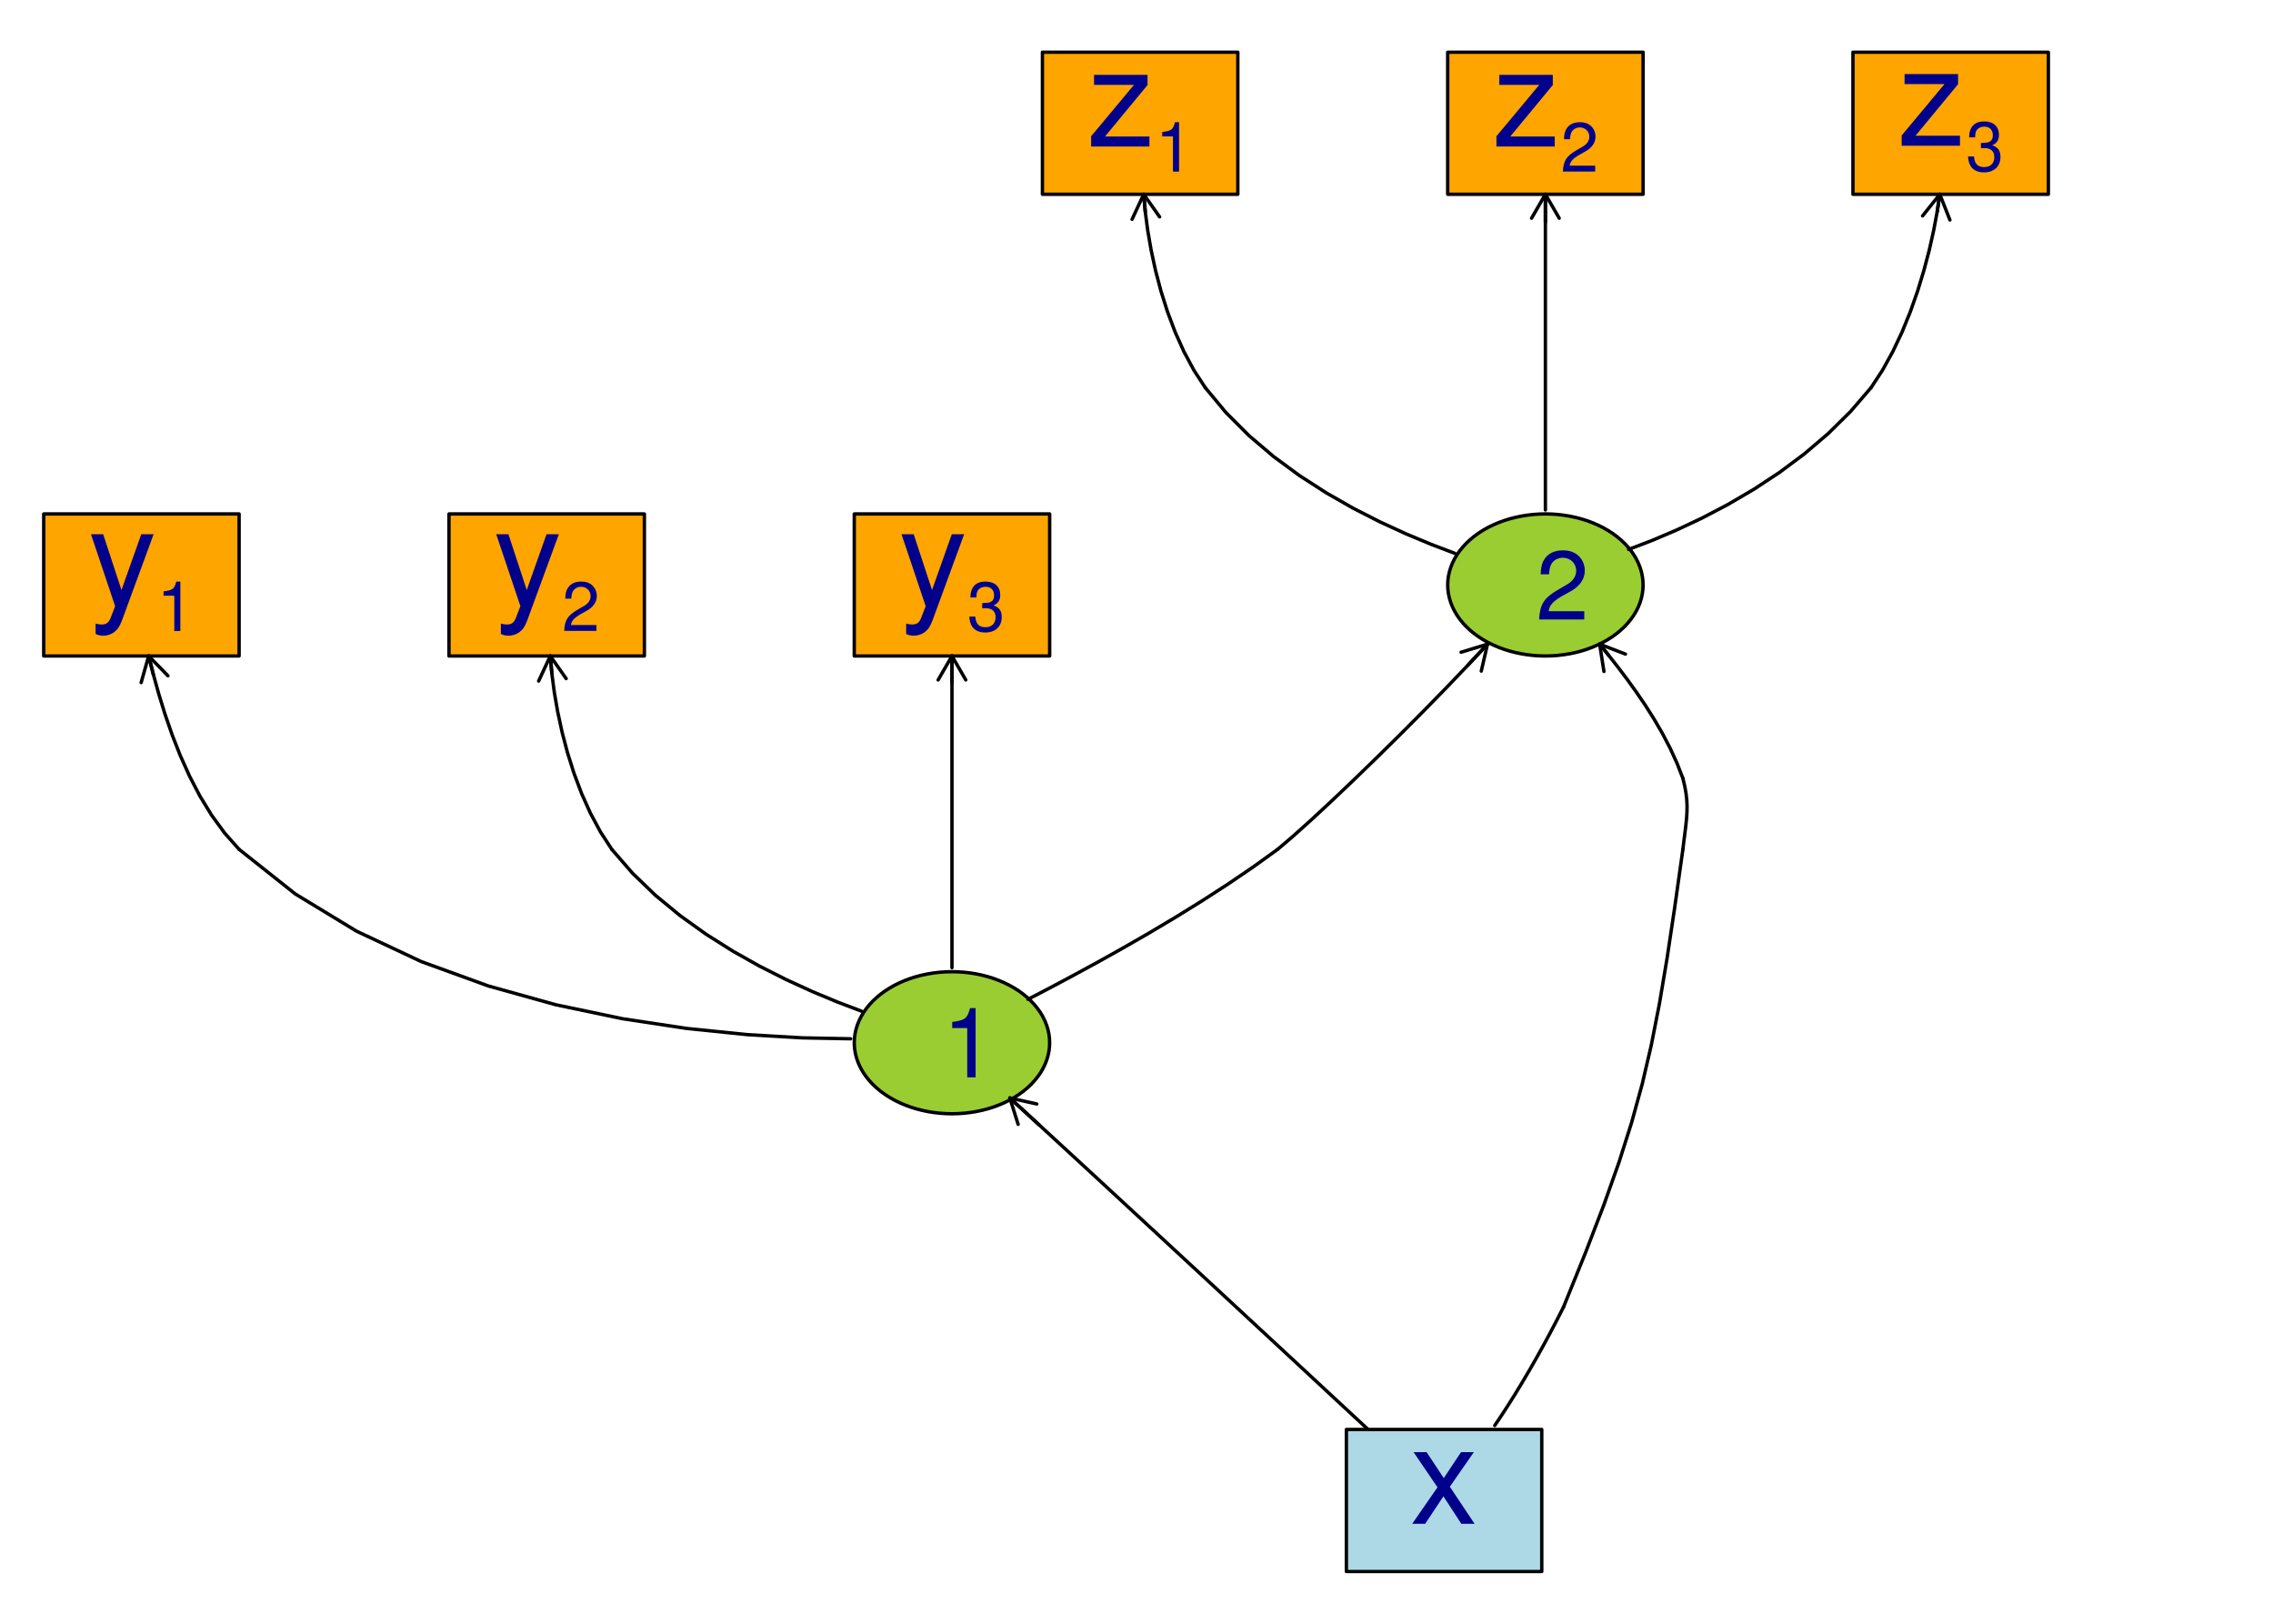
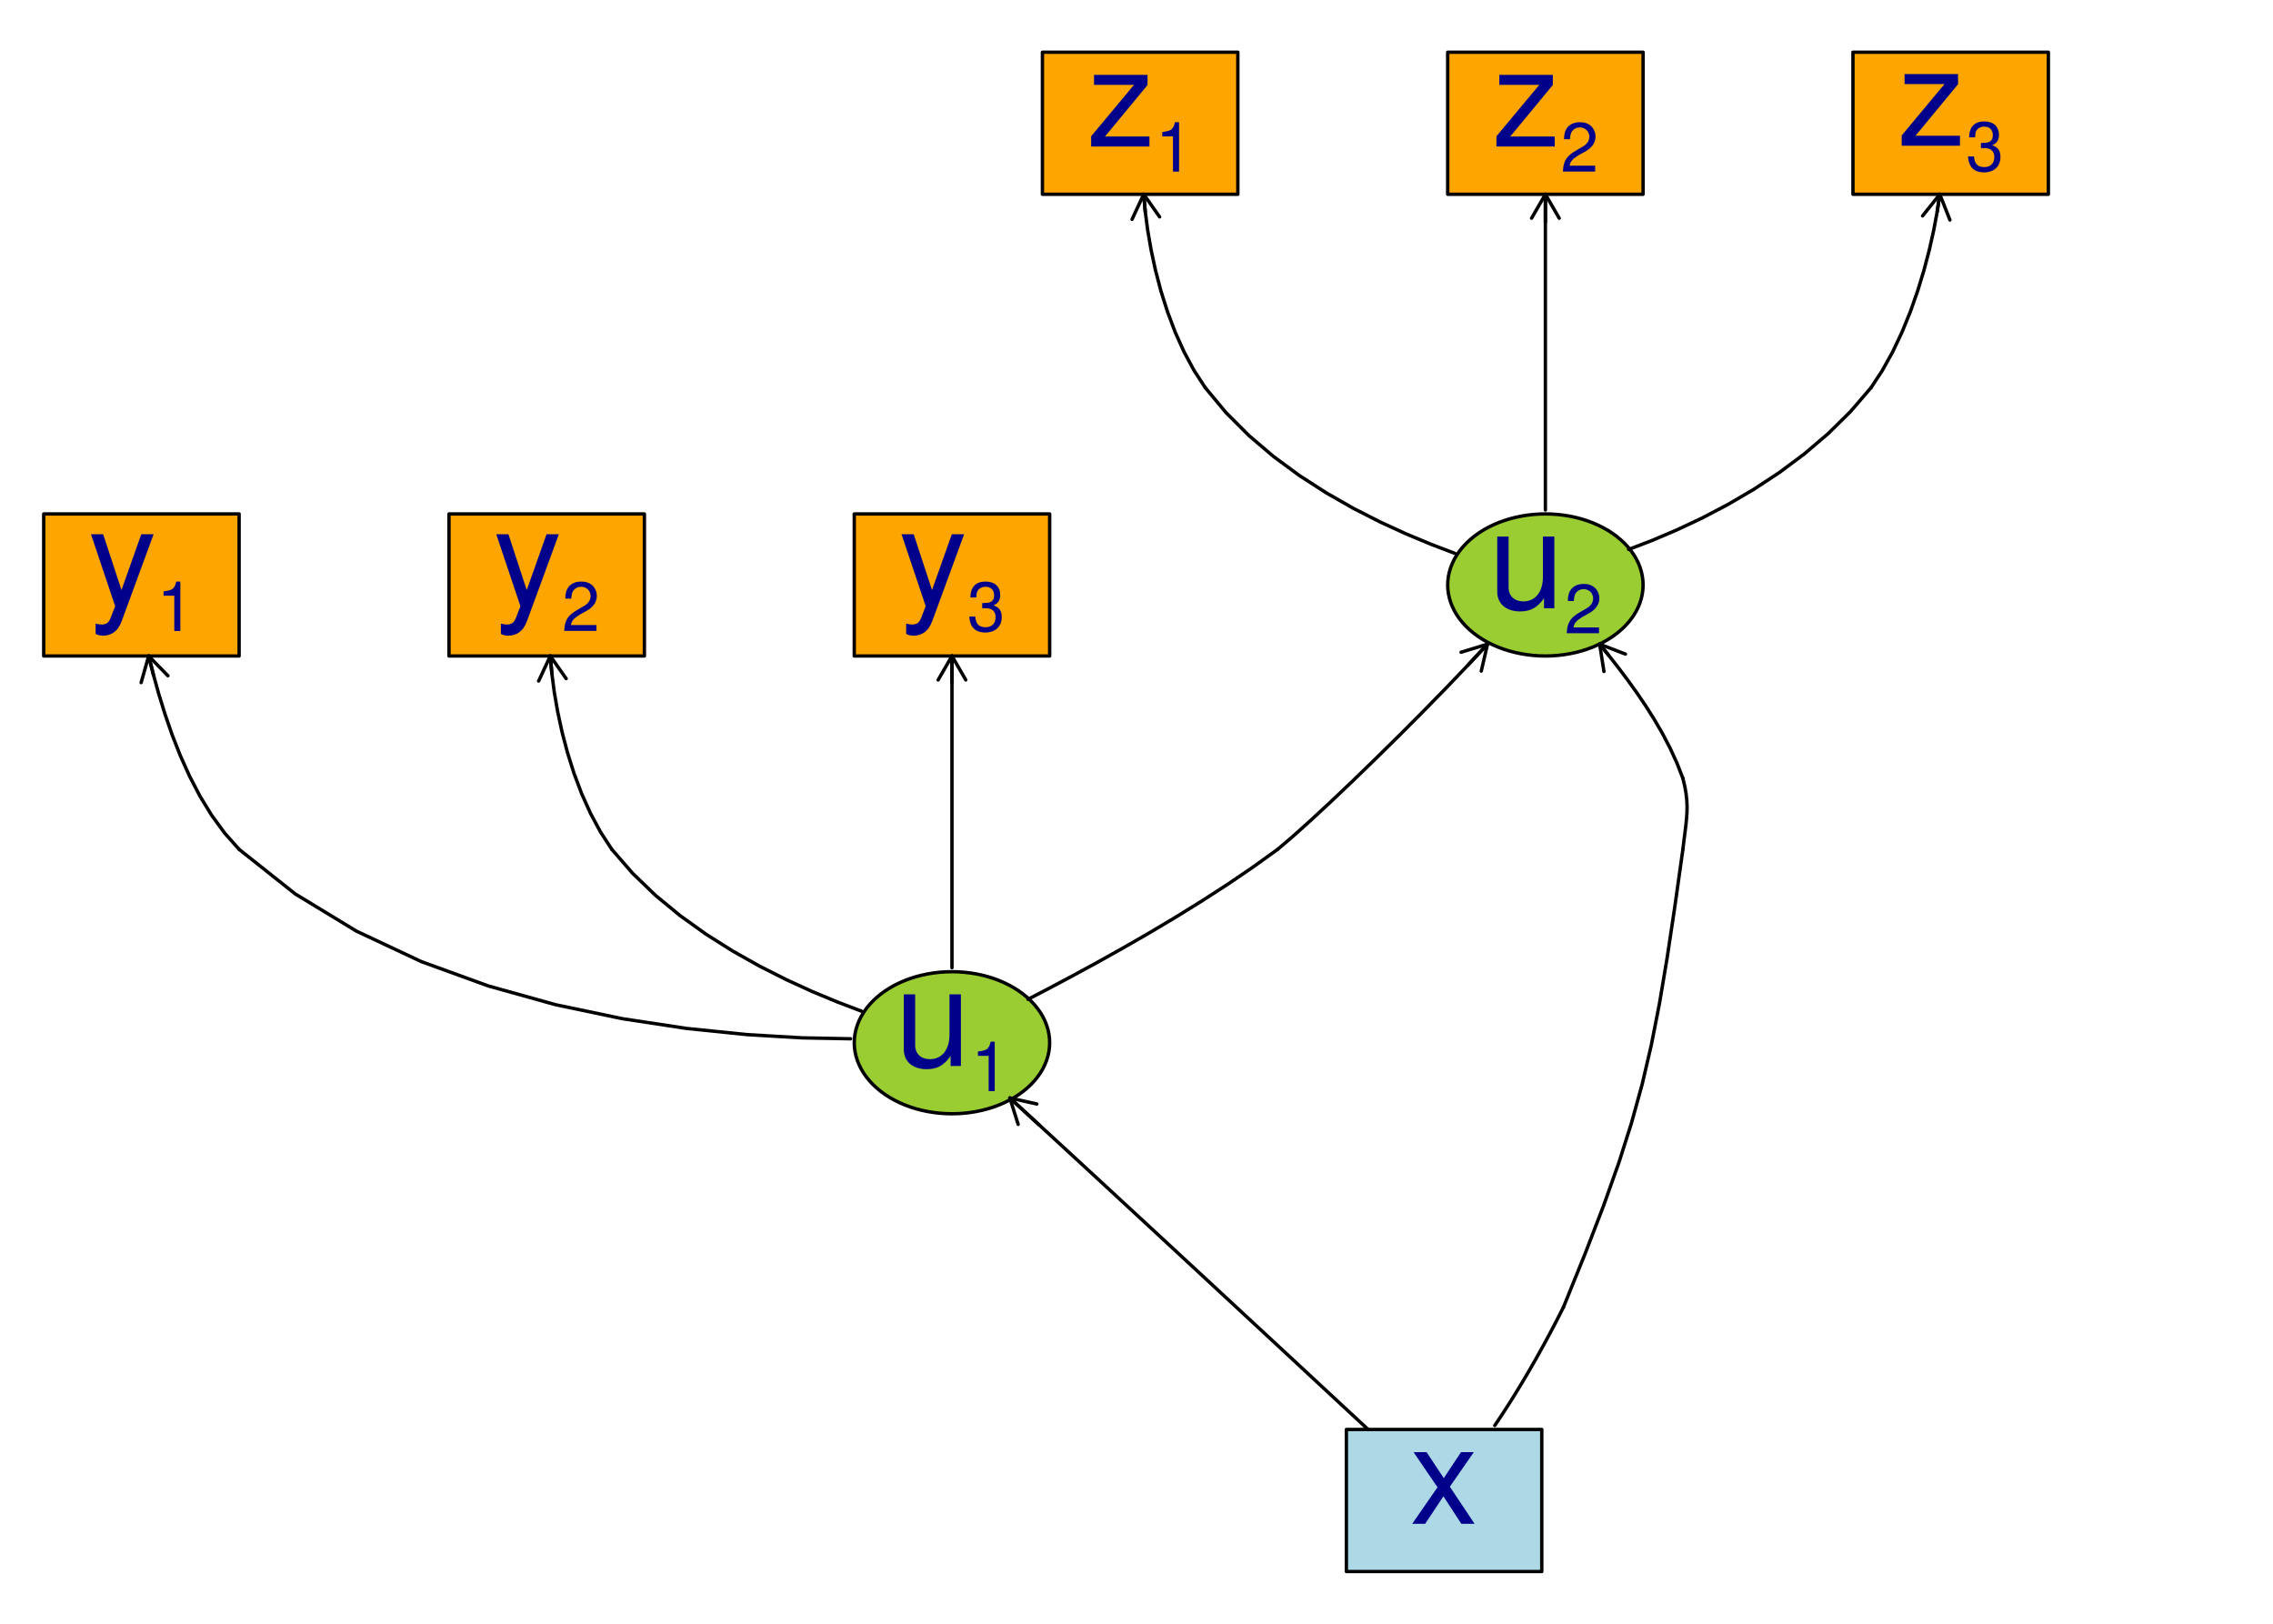
<svg xmlns="http://www.w3.org/2000/svg" xmlns:xlink="http://www.w3.org/1999/xlink" width="504pt" height="360pt" viewBox="0 0 504 360">
  <defs>
    <g>
      <g id="glyph-0-0">
        <path d="M 11.766 -15.891 L 7.375 -3.516 L 3.312 -15.891 L 0.609 -15.891 L 5.969 0.062 L 5 2.578 C 4.578 3.703 4.031 4.125 2.969 4.125 C 2.547 4.125 2.188 4.062 1.641 3.938 L 1.641 6.219 C 2.156 6.484 2.672 6.609 3.344 6.609 C 4.156 6.609 5.031 6.344 5.703 5.859 C 6.484 5.281 6.938 4.609 7.438 3.344 L 14.5 -15.891 Z M 11.766 -15.891 " />
      </g>
      <g id="glyph-0-1">
+         <path d="M 14.625 0 L 14.625 -15.891 L 12.094 -15.891 L 12.094 -6.891 C 12.094 -3.641 10.406 -1.516 7.766 -1.516 C 5.766 -1.516 4.484 -2.734 4.484 -4.641 L 4.484 -15.891 L 1.969 -15.891 L 1.969 -3.641 C 1.969 -1 3.938 0.703 7.031 0.703 C 9.375 0.703 10.859 -0.125 12.344 -2.219 L 12.344 0 Z M 14.625 0 " />
+       </g>
+       <g id="glyph-0-2">
        <path d="M 13.438 -15.891 L 1.578 -15.891 L 1.578 -13.672 L 10.438 -13.672 L 0.938 -2.281 L 0.938 0 L 13.859 0 L 13.859 -2.219 L 4 -2.219 L 13.438 -13.641 Z M 13.438 -15.891 " />
      </g>
-       <g id="glyph-0-2">
+       <g id="glyph-0-3">
        <path d="M 8.859 -8.219 L 14.188 -15.891 L 11.344 -15.891 L 7.516 -10.125 L 3.703 -15.891 L 0.812 -15.891 L 6.125 -8.094 L 0.516 0 L 3.391 0 L 7.438 -6.094 L 11.406 0 L 14.344 0 Z M 8.859 -8.219 " />
      </g>
      <g id="glyph-1-0">
        <path d="M 3.922 -7.812 L 3.922 0 L 5.266 0 L 5.266 -10.953 L 4.375 -10.953 C 3.906 -9.281 3.609 -9.047 1.547 -8.781 L 1.547 -7.812 Z M 3.922 -7.812 " />
      </g>
      <g id="glyph-1-1">
        <path d="M 7.672 -1.312 L 2.016 -1.312 C 2.156 -2.234 2.641 -2.797 3.953 -3.609 L 5.469 -4.453 C 6.969 -5.297 7.75 -6.406 7.75 -7.766 C 7.75 -8.672 7.375 -9.516 6.75 -10.109 C 6.109 -10.688 5.312 -10.953 4.297 -10.953 C 2.938 -10.953 1.922 -10.469 1.328 -9.531 C 0.953 -8.953 0.781 -8.281 0.766 -7.172 L 2.094 -7.172 C 2.141 -7.906 2.234 -8.344 2.406 -8.719 C 2.766 -9.375 3.453 -9.797 4.266 -9.797 C 5.469 -9.797 6.375 -8.906 6.375 -7.734 C 6.375 -6.844 5.875 -6.094 4.922 -5.547 L 3.531 -4.734 C 1.281 -3.438 0.641 -2.406 0.516 -0.016 L 7.672 -0.016 Z M 7.672 -1.312 " />
      </g>
      <g id="glyph-1-2">
        <path d="M 3.344 -5.047 L 4.078 -5.047 C 5.531 -5.047 6.312 -4.359 6.312 -3.047 C 6.312 -1.672 5.469 -0.828 4.094 -0.828 C 2.625 -0.828 1.906 -1.578 1.812 -3.188 L 0.484 -3.188 C 0.547 -2.297 0.703 -1.734 0.953 -1.25 C 1.516 -0.188 2.562 0.344 4.031 0.344 C 6.25 0.344 7.672 -0.984 7.672 -3.062 C 7.672 -4.453 7.141 -5.219 5.844 -5.672 C 6.844 -6.078 7.344 -6.828 7.344 -7.938 C 7.344 -9.828 6.125 -10.953 4.078 -10.953 C 1.906 -10.953 0.766 -9.75 0.719 -7.422 L 2.047 -7.422 C 2.062 -8.094 2.125 -8.469 2.281 -8.812 C 2.594 -9.422 3.266 -9.797 4.094 -9.797 C 5.281 -9.797 5.984 -9.078 5.984 -7.891 C 5.984 -7.125 5.719 -6.656 5.125 -6.391 C 4.766 -6.25 4.281 -6.188 3.344 -6.172 Z M 3.344 -5.047 " />
-       </g>
-       <g id="glyph-2-0">
- </g>
-       <g id="glyph-3-0">
-         <path d="M 5.5 -10.922 L 5.5 0 L 7.359 0 L 7.359 -15.344 L 6.125 -15.344 C 5.469 -12.984 5.047 -12.672 2.172 -12.281 L 2.172 -10.922 Z M 5.5 -10.922 " />
-       </g>
-       <g id="glyph-3-1">
-         <path d="M 10.734 -1.844 L 2.828 -1.844 C 3.016 -3.125 3.688 -3.922 5.531 -5.047 L 7.656 -6.234 C 9.766 -7.406 10.844 -8.969 10.844 -10.859 C 10.844 -12.141 10.328 -13.328 9.438 -14.156 C 8.547 -14.953 7.453 -15.344 6.031 -15.344 C 4.109 -15.344 2.688 -14.656 1.875 -13.344 C 1.344 -12.547 1.109 -11.578 1.062 -10.031 L 2.922 -10.031 C 2.984 -11.078 3.125 -11.688 3.375 -12.203 C 3.859 -13.141 4.844 -13.703 5.969 -13.703 C 7.656 -13.703 8.938 -12.484 8.938 -10.828 C 8.938 -9.594 8.234 -8.531 6.891 -7.766 L 4.938 -6.625 C 1.797 -4.812 0.891 -3.375 0.719 -0.016 L 10.734 -0.016 Z M 10.734 -1.844 " />
      </g>
    </g>
  </defs>
  <rect x="-50.4" y="-36" width="604.8" height="432" fill="rgb(100%, 100%, 100%)" fill-opacity="1" />
  <path fill-rule="nonzero" fill="rgb(100%, 64.706%, 0%)" fill-opacity="1" stroke-width="0.75" stroke-linecap="round" stroke-linejoin="round" stroke="rgb(0%, 0%, 0%)" stroke-opacity="1" stroke-miterlimit="10" d="M 9.691 145.441 L 53.02 145.441 L 53.02 113.945 L 9.691 113.945 Z M 9.691 145.441 " />
  <path fill-rule="nonzero" fill="rgb(100%, 64.706%, 0%)" fill-opacity="1" stroke-width="0.75" stroke-linecap="round" stroke-linejoin="round" stroke="rgb(0%, 0%, 0%)" stroke-opacity="1" stroke-miterlimit="10" d="M 99.555 145.441 L 142.883 145.441 L 142.883 113.945 L 99.555 113.945 Z M 99.555 145.441 " />
  <path fill-rule="nonzero" fill="rgb(100%, 64.706%, 0%)" fill-opacity="1" stroke-width="0.75" stroke-linecap="round" stroke-linejoin="round" stroke="rgb(0%, 0%, 0%)" stroke-opacity="1" stroke-miterlimit="10" d="M 189.418 145.441 L 232.746 145.441 L 232.746 113.945 L 189.418 113.945 Z M 189.418 145.441 " />
  <path fill-rule="nonzero" fill="rgb(100%, 64.706%, 0%)" fill-opacity="1" stroke-width="0.75" stroke-linecap="round" stroke-linejoin="round" stroke="rgb(0%, 0%, 0%)" stroke-opacity="1" stroke-miterlimit="10" d="M 231.141 43.074 L 274.469 43.074 L 274.469 11.578 L 231.141 11.578 Z M 231.141 43.074 " />
  <path fill-rule="nonzero" fill="rgb(100%, 64.706%, 0%)" fill-opacity="1" stroke-width="0.75" stroke-linecap="round" stroke-linejoin="round" stroke="rgb(0%, 0%, 0%)" stroke-opacity="1" stroke-miterlimit="10" d="M 321 43.074 L 364.328 43.074 L 364.328 11.578 L 321 11.578 Z M 321 43.074 " />
  <path fill-rule="nonzero" fill="rgb(100%, 64.706%, 0%)" fill-opacity="1" stroke-width="0.75" stroke-linecap="round" stroke-linejoin="round" stroke="rgb(0%, 0%, 0%)" stroke-opacity="1" stroke-miterlimit="10" d="M 410.863 43.074 L 454.191 43.074 L 454.191 11.578 L 410.863 11.578 Z M 410.863 43.074 " />
  <path fill-rule="nonzero" fill="rgb(67.843%, 84.706%, 90.196%)" fill-opacity="1" stroke-width="0.75" stroke-linecap="round" stroke-linejoin="round" stroke="rgb(0%, 0%, 0%)" stroke-opacity="1" stroke-miterlimit="10" d="M 298.535 348.426 L 341.863 348.426 L 341.863 316.93 L 298.535 316.93 Z M 298.535 348.426 " />
  <path fill-rule="nonzero" fill="rgb(60.392%, 80.392%, 19.608%)" fill-opacity="1" stroke-width="0.75" stroke-linecap="round" stroke-linejoin="round" stroke="rgb(0%, 0%, 0%)" stroke-opacity="1" stroke-miterlimit="10" d="M 211.082 246.934 L 209.719 246.902 L 208.367 246.809 L 207.02 246.652 L 205.691 246.438 L 204.387 246.16 L 203.105 245.828 L 201.855 245.434 L 200.645 244.984 L 199.473 244.48 L 198.348 243.926 L 197.273 243.32 L 196.25 242.664 L 195.289 241.965 L 194.387 241.223 L 193.555 240.441 L 192.789 239.621 L 192.098 238.77 L 191.48 237.891 L 190.938 236.98 L 190.477 236.051 L 190.098 235.102 L 189.801 234.137 L 189.59 233.156 L 189.461 232.172 L 189.418 231.184 L 189.461 230.195 L 189.59 229.211 L 189.801 228.234 L 190.098 227.266 L 190.477 226.316 L 190.938 225.387 L 191.48 224.477 L 192.098 223.598 L 192.789 222.746 L 193.555 221.926 L 194.387 221.145 L 195.289 220.402 L 196.25 219.703 L 197.273 219.051 L 198.348 218.441 L 199.473 217.887 L 200.645 217.383 L 201.855 216.934 L 203.105 216.539 L 204.387 216.207 L 205.691 215.93 L 207.02 215.715 L 208.367 215.559 L 209.719 215.465 L 211.082 215.434 L 212.441 215.465 L 213.797 215.559 L 215.141 215.715 L 216.469 215.93 L 217.773 216.207 L 219.055 216.539 L 220.305 216.934 L 221.516 217.383 L 222.688 217.887 L 223.812 218.441 L 224.891 219.051 L 225.91 219.703 L 226.871 220.402 L 227.773 221.145 L 228.605 221.926 L 229.371 222.746 L 230.062 223.598 L 230.684 224.477 L 231.223 225.387 L 231.684 226.316 L 232.062 227.266 L 232.359 228.234 L 232.574 229.211 L 232.699 230.195 L 232.742 231.184 L 232.699 232.172 L 232.574 233.156 L 232.359 234.137 L 232.062 235.102 L 231.684 236.051 L 231.223 236.98 L 230.684 237.891 L 230.062 238.77 L 229.371 239.621 L 228.605 240.441 L 227.773 241.223 L 226.871 241.965 L 225.91 242.664 L 224.891 243.32 L 223.812 243.926 L 222.688 244.48 L 221.516 244.984 L 220.305 245.434 L 219.055 245.828 L 217.773 246.16 L 216.469 246.438 L 215.141 246.652 L 213.797 246.809 L 212.441 246.902 Z M 211.082 246.934 " />
  <path fill-rule="nonzero" fill="rgb(60.392%, 80.392%, 19.608%)" fill-opacity="1" stroke-width="0.75" stroke-linecap="round" stroke-linejoin="round" stroke="rgb(0%, 0%, 0%)" stroke-opacity="1" stroke-miterlimit="10" d="M 342.664 145.441 L 341.305 145.41 L 339.949 145.316 L 338.605 145.16 L 337.277 144.945 L 335.969 144.668 L 334.691 144.336 L 333.441 143.941 L 332.227 143.492 L 331.059 142.988 L 329.93 142.434 L 328.855 141.824 L 327.836 141.172 L 326.871 140.473 L 325.973 139.73 L 325.141 138.949 L 324.375 138.129 L 323.68 137.277 L 323.062 136.398 L 322.523 135.488 L 322.062 134.559 L 321.684 133.609 L 321.387 132.641 L 321.172 131.664 L 321.043 130.68 L 321 129.691 L 321.043 128.703 L 321.172 127.719 L 321.387 126.738 L 321.684 125.773 L 322.062 124.824 L 322.523 123.895 L 323.062 122.984 L 323.68 122.105 L 324.375 121.254 L 325.141 120.434 L 325.973 119.652 L 326.871 118.91 L 327.836 118.211 L 328.855 117.555 L 329.93 116.949 L 331.059 116.395 L 332.227 115.891 L 333.441 115.441 L 334.691 115.047 L 335.969 114.715 L 337.277 114.438 L 338.605 114.223 L 339.949 114.066 L 341.305 113.973 L 342.664 113.941 L 344.023 113.973 L 345.379 114.066 L 346.723 114.223 L 348.051 114.438 L 349.359 114.715 L 350.641 115.047 L 351.887 115.441 L 353.102 115.891 L 354.273 116.395 L 355.398 116.949 L 356.473 117.555 L 357.496 118.211 L 358.457 118.91 L 359.355 119.652 L 360.191 120.434 L 360.957 121.254 L 361.648 122.105 L 362.266 122.984 L 362.809 123.895 L 363.27 124.824 L 363.648 125.773 L 363.945 126.738 L 364.156 127.719 L 364.285 128.703 L 364.328 129.691 L 364.285 130.68 L 364.156 131.664 L 363.945 132.641 L 363.648 133.609 L 363.27 134.559 L 362.809 135.488 L 362.266 136.398 L 361.648 137.277 L 360.957 138.129 L 360.191 138.949 L 359.355 139.73 L 358.457 140.473 L 357.496 141.172 L 356.473 141.824 L 355.398 142.434 L 354.273 142.988 L 353.102 143.492 L 351.887 143.941 L 350.641 144.336 L 349.359 144.668 L 348.051 144.945 L 346.723 145.16 L 345.379 145.316 L 344.023 145.41 Z M 342.664 145.441 " />
  <g fill="rgb(0%, 0%, 54.51%)" fill-opacity="1">
    <use xlink:href="#glyph-0-0" x="19.562" y="134.332" />
  </g>
  <g fill="rgb(0%, 0%, 54.51%)" fill-opacity="1">
    <use xlink:href="#glyph-1-0" x="34.723" y="139.891" />
  </g>
  <g fill="rgb(0%, 0%, 54.51%)" fill-opacity="1">
    <use xlink:href="#glyph-0-0" x="109.422" y="134.332" />
  </g>
  <g fill="rgb(0%, 0%, 54.51%)" fill-opacity="1">
    <use xlink:href="#glyph-1-1" x="124.582" y="139.891" />
  </g>
  <g fill="rgb(0%, 0%, 54.51%)" fill-opacity="1">
    <use xlink:href="#glyph-0-0" x="199.285" y="134.332" />
  </g>
  <g fill="rgb(0%, 0%, 54.51%)" fill-opacity="1">
    <use xlink:href="#glyph-1-2" x="214.445" y="139.891" />
  </g>
  <g fill="rgb(0%, 0%, 54.51%)" fill-opacity="1">
-     <use xlink:href="#glyph-2-0" x="201.391" y="232.41" />
+     <use xlink:href="#glyph-0-1" x="198.438" y="236.348" />
  </g>
  <g fill="rgb(0%, 0%, 54.51%)" fill-opacity="1">
-     <use xlink:href="#glyph-3-0" x="208.969" y="238.855" />
+     <use xlink:href="#glyph-1-0" x="215.297" y="241.91" />
  </g>
  <g fill="rgb(0%, 0%, 54.51%)" fill-opacity="1">
-     <use xlink:href="#glyph-0-1" x="241.008" y="32.488" />
+     <use xlink:href="#glyph-0-2" x="241.008" y="32.488" />
  </g>
  <g fill="rgb(0%, 0%, 54.51%)" fill-opacity="1">
    <use xlink:href="#glyph-1-0" x="256.168" y="38.047" />
  </g>
  <g fill="rgb(0%, 0%, 54.51%)" fill-opacity="1">
-     <use xlink:href="#glyph-0-1" x="330.871" y="32.488" />
+     <use xlink:href="#glyph-0-2" x="330.871" y="32.488" />
  </g>
  <g fill="rgb(0%, 0%, 54.51%)" fill-opacity="1">
    <use xlink:href="#glyph-1-1" x="346.031" y="38.047" />
  </g>
  <g fill="rgb(0%, 0%, 54.51%)" fill-opacity="1">
-     <use xlink:href="#glyph-0-1" x="420.73" y="32.312" />
+     <use xlink:href="#glyph-0-2" x="420.73" y="32.312" />
  </g>
  <g fill="rgb(0%, 0%, 54.51%)" fill-opacity="1">
    <use xlink:href="#glyph-1-2" x="435.895" y="37.875" />
  </g>
  <g fill="rgb(0%, 0%, 54.51%)" fill-opacity="1">
-     <use xlink:href="#glyph-2-0" x="332.973" y="130.914" />
+     <use xlink:href="#glyph-0-1" x="330.02" y="134.855" />
  </g>
  <g fill="rgb(0%, 0%, 54.51%)" fill-opacity="1">
-     <use xlink:href="#glyph-3-1" x="340.555" y="137.363" />
+     <use xlink:href="#glyph-1-1" x="346.879" y="140.414" />
  </g>
  <g fill="rgb(0%, 0%, 54.51%)" fill-opacity="1">
-     <use xlink:href="#glyph-0-2" x="312.617" y="337.84" />
+     <use xlink:href="#glyph-0-3" x="312.617" y="337.84" />
  </g>
  <path fill="none" stroke-width="0.75" stroke-linecap="round" stroke-linejoin="round" stroke="rgb(0%, 0%, 0%)" stroke-opacity="1" stroke-miterlimit="10" d="M 188.613 230.309 L 177.887 230.102 L 165.656 229.387 L 152.25 228.016 L 137.996 225.855 L 123.223 222.762 L 108.258 218.59 L 93.43 213.203 L 79.059 206.453 L 65.48 198.203 L 53.02 188.312 " />
  <path fill="none" stroke-width="0.75" stroke-linecap="round" stroke-linejoin="round" stroke="rgb(0%, 0%, 0%)" stroke-opacity="1" stroke-miterlimit="10" d="M 53.02 188.312 L 49.812 184.703 L 46.926 180.746 L 44.34 176.516 L 42.031 172.086 L 39.98 167.531 L 38.172 162.926 L 36.586 158.34 L 35.199 153.848 L 34 149.523 L 32.961 145.441 " />
  <path fill="none" stroke-width="0.75" stroke-linecap="round" stroke-linejoin="round" stroke="rgb(0%, 0%, 0%)" stroke-opacity="1" stroke-miterlimit="10" d="M 34 149.523 L 32.961 145.441 " />
  <path fill="none" stroke-width="0.75" stroke-linecap="round" stroke-linejoin="round" stroke="rgb(0%, 0%, 0%)" stroke-opacity="1" stroke-miterlimit="10" d="M 37.238 149.828 L 32.961 145.441 L 31.297 151.34 " />
  <path fill="none" stroke-width="0.75" stroke-linecap="round" stroke-linejoin="round" stroke="rgb(0%, 0%, 0%)" stroke-opacity="1" stroke-miterlimit="10" d="M 191.023 224.184 L 185.766 222.188 L 180.18 219.867 L 174.363 217.207 L 168.414 214.203 L 162.438 210.84 L 156.535 207.113 L 150.805 203.004 L 145.348 198.512 L 140.266 193.617 L 135.66 188.312 " />
  <path fill="none" stroke-width="0.75" stroke-linecap="round" stroke-linejoin="round" stroke="rgb(0%, 0%, 0%)" stroke-opacity="1" stroke-miterlimit="10" d="M 135.66 188.312 L 133.156 184.465 L 130.93 180.324 L 128.973 175.965 L 127.277 171.457 L 125.832 166.875 L 124.625 162.293 L 123.652 157.785 L 122.898 153.426 L 122.359 149.285 L 122.02 145.441 " />
  <path fill="none" stroke-width="0.75" stroke-linecap="round" stroke-linejoin="round" stroke="rgb(0%, 0%, 0%)" stroke-opacity="1" stroke-miterlimit="10" d="M 122.359 149.285 L 122.02 145.441 " />
  <path fill="none" stroke-width="0.75" stroke-linecap="round" stroke-linejoin="round" stroke="rgb(0%, 0%, 0%)" stroke-opacity="1" stroke-miterlimit="10" d="M 125.539 150.461 L 122.02 145.441 L 119.434 150.996 " />
  <path fill="none" stroke-width="0.75" stroke-linecap="round" stroke-linejoin="round" stroke="rgb(0%, 0%, 0%)" stroke-opacity="1" stroke-miterlimit="10" d="M 211.082 214.559 L 211.082 145.441 " />
  <path fill="none" stroke-width="0.75" stroke-linecap="round" stroke-linejoin="round" stroke="rgb(0%, 0%, 0%)" stroke-opacity="1" stroke-miterlimit="10" d="M 211.082 151.344 L 211.082 145.441 " />
  <path fill="none" stroke-width="0.75" stroke-linecap="round" stroke-linejoin="round" stroke="rgb(0%, 0%, 0%)" stroke-opacity="1" stroke-miterlimit="10" d="M 214.145 150.75 L 211.082 145.441 L 208.016 150.75 " />
  <path fill="none" stroke-width="0.75" stroke-linecap="round" stroke-linejoin="round" stroke="rgb(0%, 0%, 0%)" stroke-opacity="1" stroke-miterlimit="10" d="M 227.93 221.559 L 232.707 219.07 L 237.848 216.336 L 243.273 213.387 L 248.918 210.234 L 254.707 206.906 L 260.57 203.418 L 266.43 199.793 L 272.219 196.055 L 277.863 192.219 L 283.293 188.312 " />
  <path fill="none" stroke-width="0.75" stroke-linecap="round" stroke-linejoin="round" stroke="rgb(0%, 0%, 0%)" stroke-opacity="1" stroke-miterlimit="10" d="M 283.293 188.312 L 286.566 185.527 L 290.52 181.984 L 295.012 177.824 L 299.902 173.18 L 305.055 168.188 L 310.328 162.988 L 315.582 157.715 L 320.676 152.504 L 325.469 147.492 L 329.828 142.816 " />
  <path fill="none" stroke-width="0.75" stroke-linecap="round" stroke-linejoin="round" stroke="rgb(0%, 0%, 0%)" stroke-opacity="1" stroke-miterlimit="10" d="M 325.469 147.492 L 329.828 142.816 " />
  <path fill="none" stroke-width="0.75" stroke-linecap="round" stroke-linejoin="round" stroke="rgb(0%, 0%, 0%)" stroke-opacity="1" stroke-miterlimit="10" d="M 328.449 148.789 L 329.828 142.816 L 323.965 144.609 " />
  <path fill="none" stroke-width="0.75" stroke-linecap="round" stroke-linejoin="round" stroke="rgb(0%, 0%, 0%)" stroke-opacity="1" stroke-miterlimit="10" d="M 322.605 122.691 L 317.352 120.695 L 311.766 118.367 L 305.945 115.691 L 300 112.656 L 294.023 109.238 L 288.117 105.43 L 282.387 101.211 L 276.93 96.57 L 271.848 91.484 L 267.246 85.945 " />
  <path fill="none" stroke-width="0.75" stroke-linecap="round" stroke-linejoin="round" stroke="rgb(0%, 0%, 0%)" stroke-opacity="1" stroke-miterlimit="10" d="M 267.246 85.945 L 264.738 82.098 L 262.516 77.957 L 260.559 73.598 L 258.863 69.09 L 257.414 64.508 L 256.211 59.926 L 255.238 55.418 L 254.484 51.059 L 253.941 46.918 L 253.605 43.074 " />
  <path fill="none" stroke-width="0.75" stroke-linecap="round" stroke-linejoin="round" stroke="rgb(0%, 0%, 0%)" stroke-opacity="1" stroke-miterlimit="10" d="M 253.941 46.918 L 253.605 43.074 " />
  <path fill="none" stroke-width="0.75" stroke-linecap="round" stroke-linejoin="round" stroke="rgb(0%, 0%, 0%)" stroke-opacity="1" stroke-miterlimit="10" d="M 257.125 48.09 L 253.605 43.074 L 251.016 48.629 " />
  <path fill="none" stroke-width="0.75" stroke-linecap="round" stroke-linejoin="round" stroke="rgb(0%, 0%, 0%)" stroke-opacity="1" stroke-miterlimit="10" d="M 342.664 113.066 L 342.664 43.074 " />
  <path fill="none" stroke-width="0.75" stroke-linecap="round" stroke-linejoin="round" stroke="rgb(0%, 0%, 0%)" stroke-opacity="1" stroke-miterlimit="10" d="M 342.664 49.215 L 342.664 43.074 " />
  <path fill="none" stroke-width="0.75" stroke-linecap="round" stroke-linejoin="round" stroke="rgb(0%, 0%, 0%)" stroke-opacity="1" stroke-miterlimit="10" d="M 345.73 48.379 L 342.664 43.074 L 339.602 48.379 " />
  <path fill="none" stroke-width="0.75" stroke-linecap="round" stroke-linejoin="round" stroke="rgb(0%, 0%, 0%)" stroke-opacity="1" stroke-miterlimit="10" d="M 361.117 121.816 L 366.328 119.82 L 371.793 117.496 L 377.43 114.84 L 383.16 111.836 L 388.898 108.473 L 394.566 104.746 L 400.078 100.637 L 405.355 96.141 L 410.316 91.25 L 414.875 85.945 " />
  <path fill="none" stroke-width="0.75" stroke-linecap="round" stroke-linejoin="round" stroke="rgb(0%, 0%, 0%)" stroke-opacity="1" stroke-miterlimit="10" d="M 414.875 85.945 L 417.402 82.098 L 419.695 77.957 L 421.758 73.598 L 423.594 69.09 L 425.207 64.508 L 426.602 59.926 L 427.789 55.418 L 428.766 51.059 L 429.543 46.918 L 430.121 43.074 " />
  <path fill="none" stroke-width="0.75" stroke-linecap="round" stroke-linejoin="round" stroke="rgb(0%, 0%, 0%)" stroke-opacity="1" stroke-miterlimit="10" d="M 429.543 46.918 L 430.121 43.074 " />
  <path fill="none" stroke-width="0.75" stroke-linecap="round" stroke-linejoin="round" stroke="rgb(0%, 0%, 0%)" stroke-opacity="1" stroke-miterlimit="10" d="M 432.363 48.777 L 430.121 43.074 L 426.301 47.867 " />
  <path fill="none" stroke-width="0.75" stroke-linecap="round" stroke-linejoin="round" stroke="rgb(0%, 0%, 0%)" stroke-opacity="1" stroke-miterlimit="10" d="M 303.352 316.926 L 296.402 310.477 L 288.695 303.32 L 280.43 295.652 L 271.809 287.656 L 263.031 279.523 L 254.305 271.445 L 245.828 263.605 L 237.801 256.199 L 230.43 249.414 L 223.918 243.434 " />
  <path fill="none" stroke-width="0.75" stroke-linecap="round" stroke-linejoin="round" stroke="rgb(0%, 0%, 0%)" stroke-opacity="1" stroke-miterlimit="10" d="M 230.43 249.414 L 223.918 243.434 " />
  <path fill="none" stroke-width="0.75" stroke-linecap="round" stroke-linejoin="round" stroke="rgb(0%, 0%, 0%)" stroke-opacity="1" stroke-miterlimit="10" d="M 229.902 244.766 L 223.918 243.434 L 225.754 249.281 " />
  <path fill="none" stroke-width="0.75" stroke-linecap="round" stroke-linejoin="round" stroke="rgb(0%, 0%, 0%)" stroke-opacity="1" stroke-miterlimit="10" d="M 331.434 316.051 L 332.898 313.875 L 334.402 311.559 L 335.938 309.117 L 337.492 306.562 L 339.055 303.914 L 340.617 301.188 L 342.172 298.395 L 343.703 295.559 L 345.211 292.688 L 346.676 289.805 " />
  <path fill="none" stroke-width="0.75" stroke-linecap="round" stroke-linejoin="round" stroke="rgb(0%, 0%, 0%)" stroke-opacity="1" stroke-miterlimit="10" d="M 346.676 289.805 L 351.535 277.797 L 355.594 267.238 L 358.969 257.738 L 361.773 248.914 L 364.129 240.371 L 366.145 231.723 L 367.941 222.582 L 369.629 212.559 L 371.328 201.266 L 373.152 188.312 " />
  <path fill="none" stroke-width="0.75" stroke-linecap="round" stroke-linejoin="round" stroke="rgb(0%, 0%, 0%)" stroke-opacity="1" stroke-miterlimit="10" d="M 373.152 188.312 L 373.391 186.336 L 373.617 184.574 L 373.812 182.98 L 373.961 181.508 L 374.055 180.109 L 374.078 178.738 L 374.012 177.344 L 373.848 175.879 L 373.566 174.305 L 373.152 172.562 " />
  <path fill="none" stroke-width="0.75" stroke-linecap="round" stroke-linejoin="round" stroke="rgb(0%, 0%, 0%)" stroke-opacity="1" stroke-miterlimit="10" d="M 373.152 172.562 L 371.836 169.18 L 370.309 165.859 L 368.613 162.609 L 366.773 159.445 L 364.828 156.375 L 362.812 153.414 L 360.758 150.562 L 358.699 147.84 L 356.668 145.254 L 354.699 142.816 " />
  <path fill="none" stroke-width="0.75" stroke-linecap="round" stroke-linejoin="round" stroke="rgb(0%, 0%, 0%)" stroke-opacity="1" stroke-miterlimit="10" d="M 356.668 145.254 L 354.699 142.816 " />
  <path fill="none" stroke-width="0.75" stroke-linecap="round" stroke-linejoin="round" stroke="rgb(0%, 0%, 0%)" stroke-opacity="1" stroke-miterlimit="10" d="M 360.418 145.023 L 354.699 142.816 L 355.648 148.871 " />
</svg>
